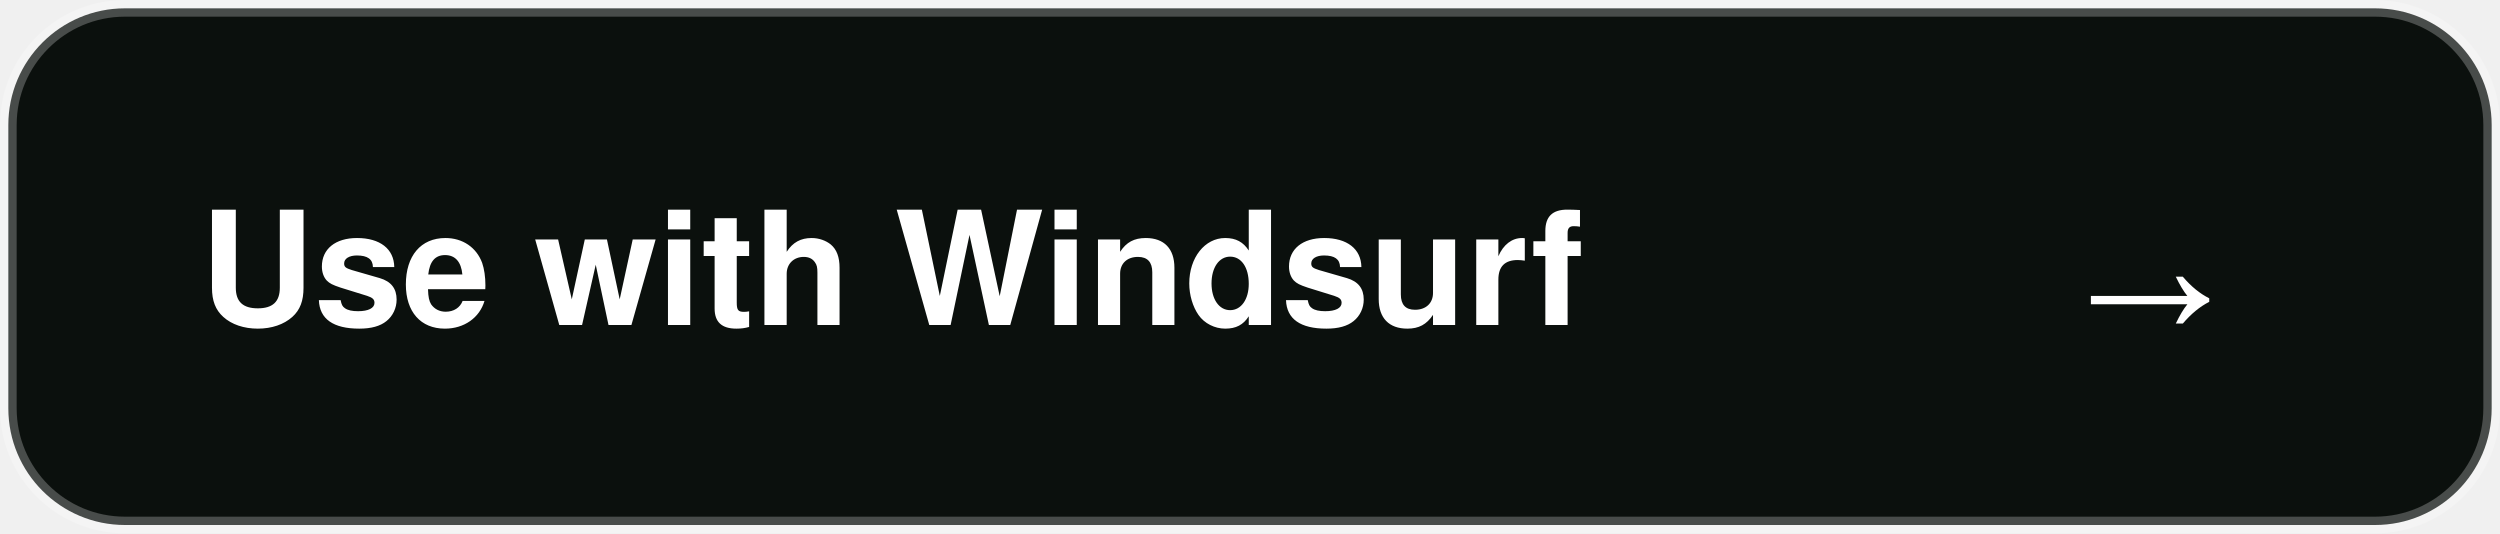
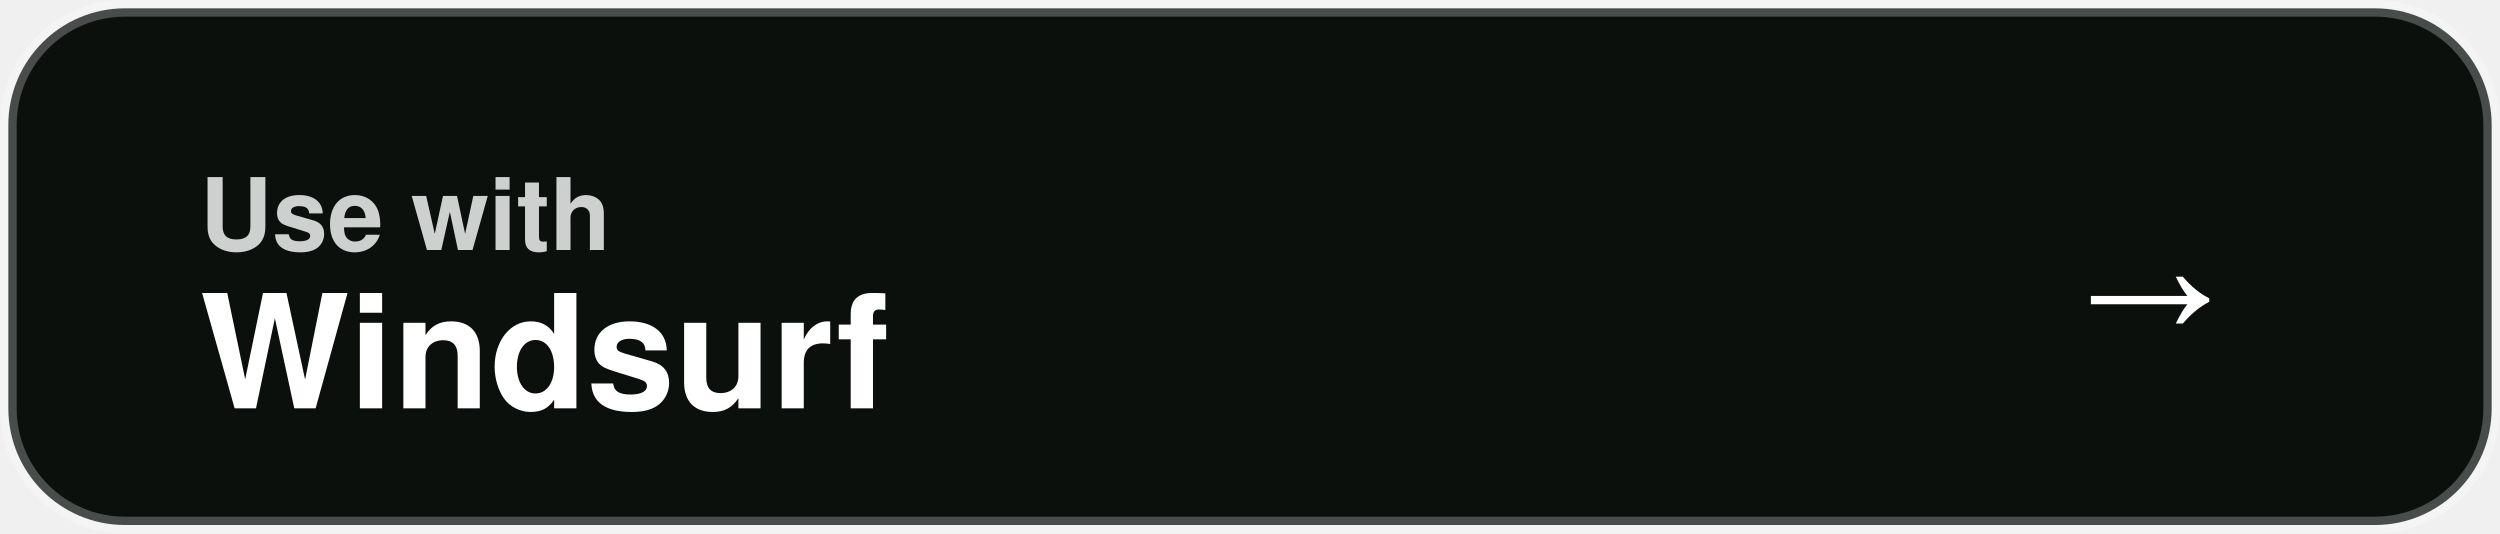
<svg xmlns="http://www.w3.org/2000/svg" width="300" height="64" viewBox="0 0 300 64" role="img" aria-label="Use with Windsurf">
-   <rect x="1" y="1" width="298" height="62" rx="14" fill="#0b100d" stroke="#ffffff" stroke-opacity="0.25" stroke-width="2" />
-   <text x="24" y="39.0" font-family="-apple-system,Segoe UI,Helvetica,Arial,sans-serif" font-size="19" font-weight="700" fill="#ffffff">Use with Windsurf</text>
+   <rect x="1" y="1" width="298" height="62" rx="14" fill="#0B100D" stroke="#ffffff" stroke-opacity="0.25" stroke-width="2" />
+   <text x="24" y="30.0" font-family="-apple-system,Segoe UI,Helvetica,Arial,sans-serif" font-size="12" font-weight="600" fill="#ffffff" fill-opacity="0.8">Use with</text>
+   <text x="24" y="49.0" font-family="-apple-system,Segoe UI,Helvetica,Arial,sans-serif" font-size="19" font-weight="700" fill="#ffffff">Windsurf</text>
  <text x="270" y="40.0" font-family="Arial,sans-serif" font-size="24" font-weight="700" fill="#ffffff" text-anchor="end">→</text>
</svg>
